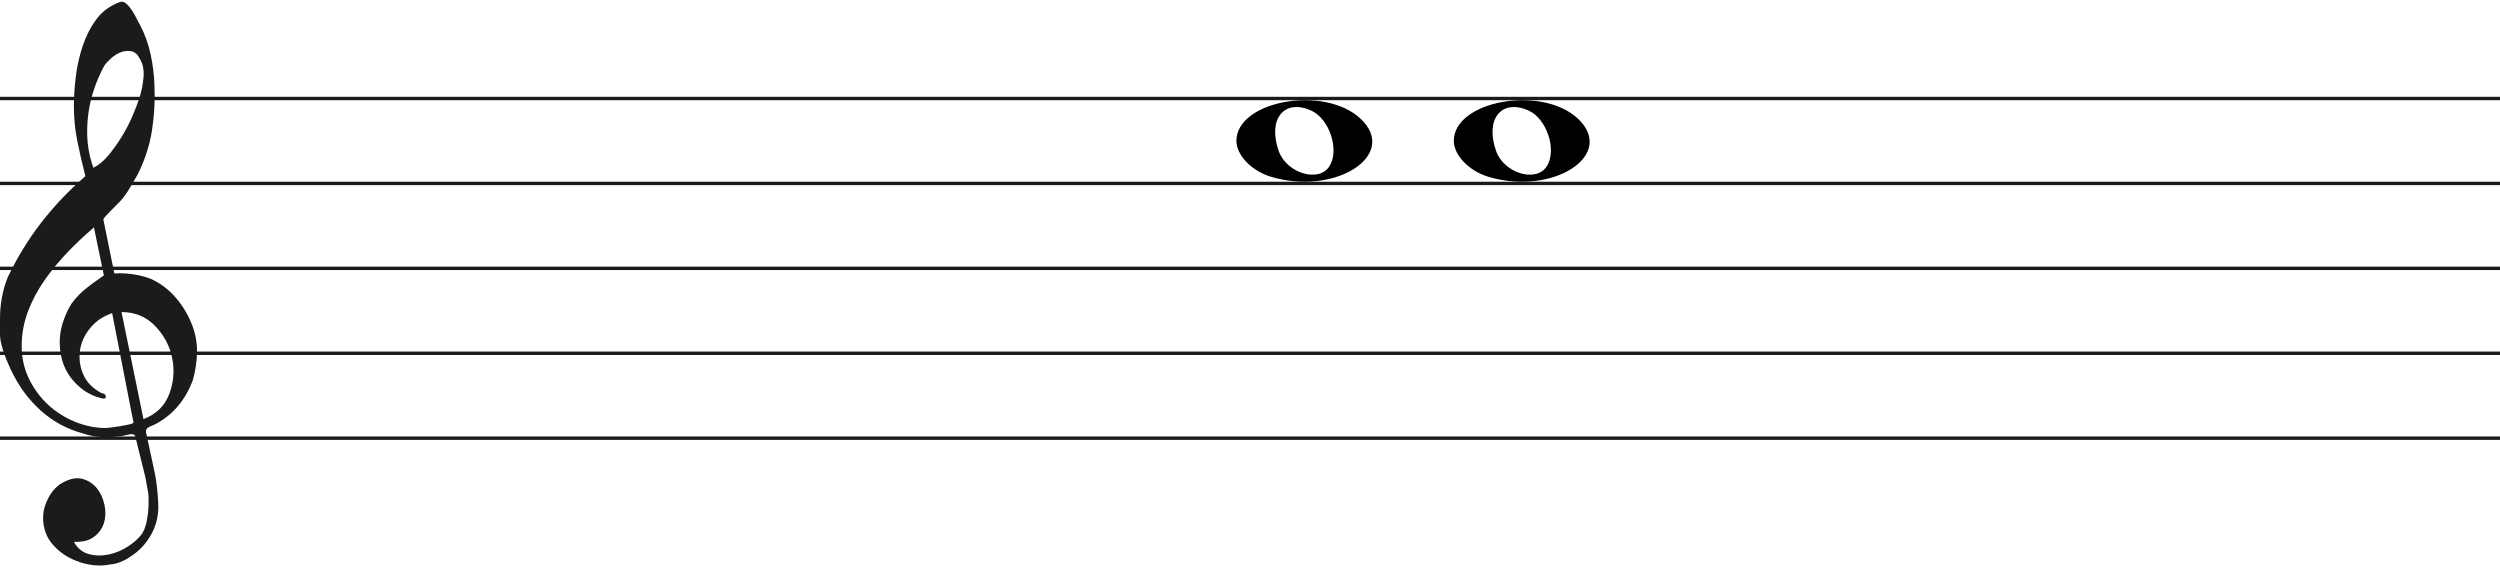
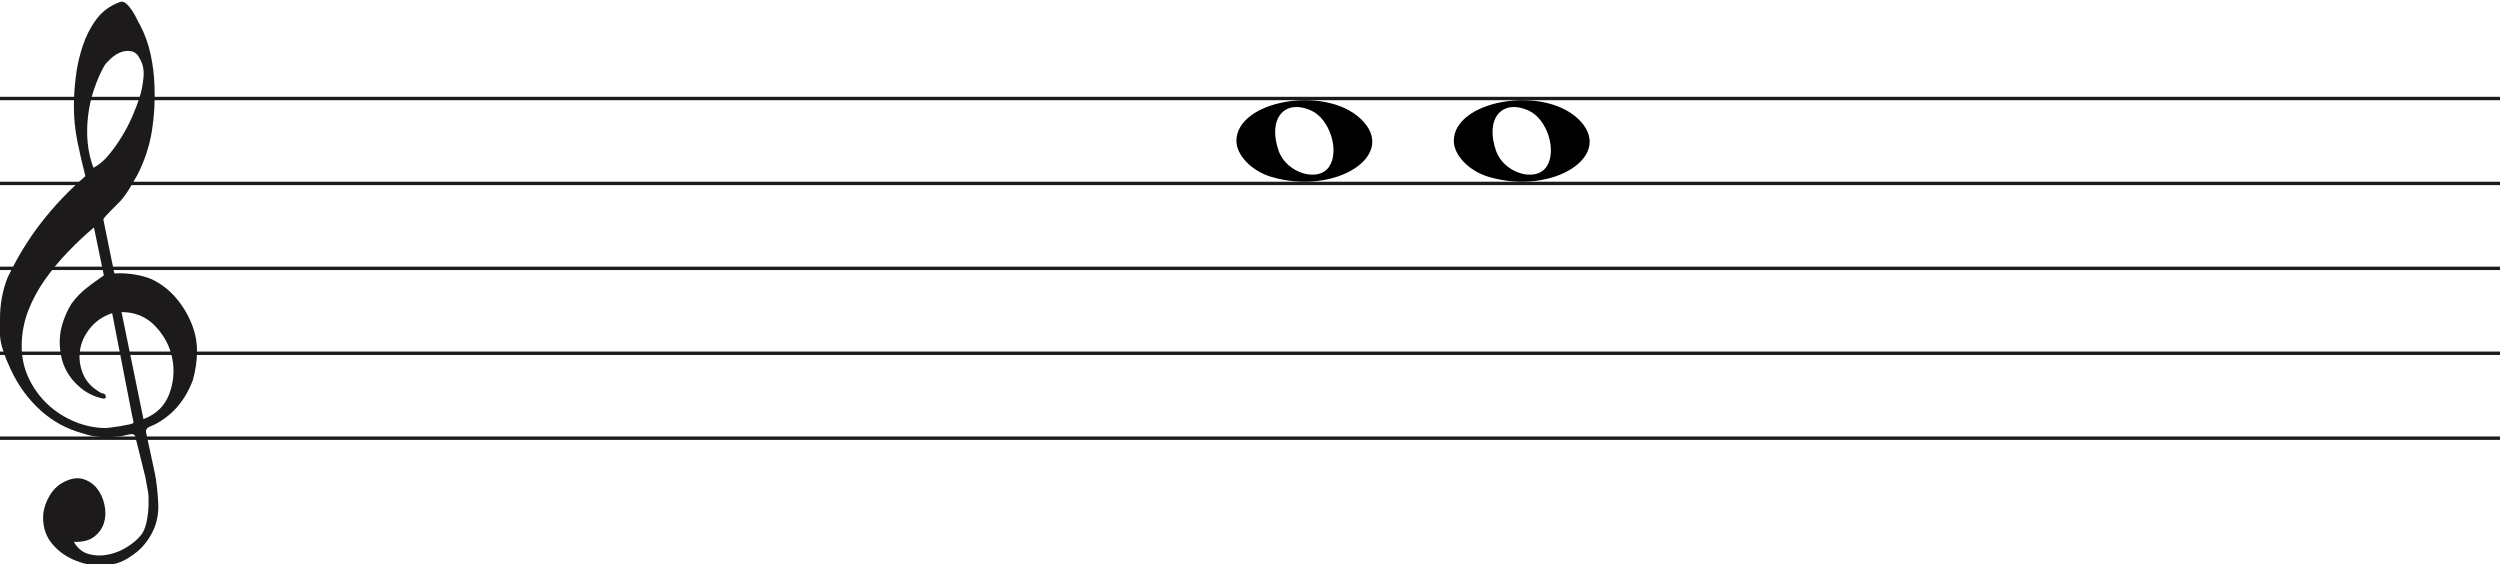
- <svg xmlns="http://www.w3.org/2000/svg" width="736" height="167" viewBox="0 0 736 167" fill="none">
+ <svg xmlns="http://www.w3.org/2000/svg" width="736" height="166" viewBox="0 0 736 166" fill="none">
  <line y1="29" x2="736" y2="29" stroke="#1C1A1A" />
  <line y1="54" x2="736" y2="54" stroke="#1C1A1A" />
  <line y1="79" x2="736" y2="79" stroke="#1C1A1A" />
  <line y1="104" x2="736" y2="104" stroke="#1C1A1A" />
  <line y1="129" x2="736" y2="129" stroke="#1C1A1A" />
  <path d="M33.02 92.194C30.445 93.04 28.317 94.469 26.636 96.481C24.955 98.491 23.93 100.688 23.562 103.07C23.195 105.451 23.497 107.806 24.469 110.135C25.441 112.464 27.266 114.343 29.946 115.772C30.576 115.772 30.97 116.037 31.128 116.566C31.285 117.095 31.049 117.359 30.419 117.359C27.844 116.83 25.585 115.745 23.641 114.105C20.016 111.088 18.02 107.198 17.652 102.435C17.442 100.053 17.665 97.751 18.322 95.528C18.979 93.305 19.885 91.267 21.041 89.414C22.459 87.457 24.14 85.763 26.084 84.334C26.189 84.228 26.491 83.99 26.991 83.62C27.49 83.249 27.976 82.905 28.448 82.588C28.921 82.27 29.63 81.767 30.576 81.079L27.66 66.948C25.086 69.118 22.538 71.512 20.016 74.132C17.495 76.752 15.209 79.518 13.16 82.428C11.111 85.34 9.47 88.423 8.235 91.678C7 94.933 6.383 98.359 6.383 101.959C6.383 105.293 7.079 108.429 8.472 111.366C9.864 114.303 11.716 116.857 14.027 119.026C16.339 121.196 19.005 122.903 22.026 124.148C25.047 125.391 28.107 126.013 31.207 126.013C31.312 126.013 31.797 125.96 32.664 125.854C33.532 125.749 34.451 125.616 35.422 125.457C36.395 125.299 37.288 125.126 38.102 124.941C38.916 124.756 39.324 124.557 39.324 124.346L38.85 122.123C36.802 111.697 34.857 101.72 33.02 92.194ZM35.777 91.876L42.239 123.393C45.97 121.964 48.491 119.516 49.804 116.05C51.118 112.583 51.419 109.064 50.71 105.491C50.001 101.919 48.334 98.756 45.706 96.004C43.08 93.251 39.77 91.876 35.777 91.876ZM27.503 49.403C29.131 48.556 30.642 47.286 32.034 45.592C33.426 43.899 34.713 42.086 35.896 40.154C37.077 38.223 38.102 36.251 38.969 34.239C39.836 32.229 40.532 30.403 41.057 28.762C41.635 27.016 42.029 25.057 42.239 22.887C42.449 20.717 42.108 18.892 41.215 17.409C40.585 16.087 39.757 15.319 38.733 15.107C37.708 14.896 36.683 14.975 35.659 15.345C34.635 15.716 33.663 16.311 32.743 17.132C31.824 17.952 31.154 18.68 30.734 19.315C29.578 21.379 28.566 23.681 27.7 26.222C26.833 28.762 26.242 31.395 25.927 34.121C25.611 36.846 25.572 39.466 25.808 41.981C26.045 44.494 26.61 46.969 27.503 49.403ZM25.139 51.864C24.245 48.371 23.457 44.944 22.774 41.583C22.091 38.223 21.75 34.769 21.75 31.223C21.75 28.63 21.934 25.785 22.302 22.689C22.669 19.593 23.339 16.576 24.311 13.638C25.283 10.701 26.623 8.068 28.33 5.74C30.038 3.41 32.309 1.717 35.147 0.658C35.409 0.553 35.672 0.5 35.934 0.5C36.302 0.5 36.736 0.711 37.235 1.135C37.734 1.558 38.26 2.18 38.811 3.001C39.362 3.821 39.849 4.668 40.269 5.541C40.689 6.414 41.004 7.01 41.215 7.328C42.633 10.027 43.67 12.898 44.328 15.941C44.984 18.984 45.365 22.014 45.471 25.03C45.68 29.583 45.431 34.081 44.722 38.527C44.013 42.972 42.581 47.313 40.426 51.546C39.691 52.817 38.943 54.1 38.181 55.397C37.419 56.694 36.513 57.95 35.462 59.167C35.252 59.38 34.871 59.764 34.319 60.319C33.767 60.875 33.203 61.444 32.625 62.026C32.047 62.608 31.535 63.151 31.088 63.653C30.642 64.156 30.419 64.46 30.419 64.567L33.649 80.444C33.67 80.548 35.265 80.444 35.265 80.444C38.348 80.483 41.612 80.986 44.446 82.111C47.178 83.381 49.529 85.127 51.499 87.351C53.469 89.574 55.044 92.074 56.227 94.853C57.409 97.632 58 100.45 58 103.308C58 106.165 57.579 109.077 56.739 112.04C54.585 117.651 51.144 121.805 46.416 124.504C45.89 124.822 45.141 125.18 44.17 125.576C43.198 125.973 42.817 126.595 43.027 127.442C44.288 133.208 45.141 137.176 45.589 139.35C46.035 141.524 46.364 144.329 46.573 147.765C46.783 151.051 46.218 154.007 44.879 156.652C43.539 159.307 41.74 161.461 39.481 163.124C37.222 164.797 35.16 165.769 33.295 166.069C31.429 166.36 30.155 166.5 29.473 166.5C27.109 166.5 24.797 166.049 22.538 165.148C19.754 164.096 17.416 162.483 15.524 160.309C13.633 158.135 12.688 155.49 12.688 152.374C12.688 150.41 13.252 148.397 14.382 146.333C15.511 144.269 16.995 142.786 18.834 141.895C20.883 140.833 22.735 140.542 24.39 141.013C26.045 141.494 27.411 142.395 28.488 143.718C29.565 145.04 30.314 146.643 30.734 148.517C31.154 150.4 31.128 152.153 30.655 153.797C30.182 155.44 29.224 156.832 27.779 157.964C26.334 159.106 24.324 159.617 21.75 159.517C22.801 161.421 24.272 162.623 26.163 163.124C28.054 163.635 29.998 163.665 31.994 163.244C33.991 162.823 35.869 162.042 37.629 160.9C39.389 159.768 40.769 158.535 41.766 157.213C42.397 156.261 42.87 155.019 43.185 153.486C43.5 151.943 43.684 150.35 43.736 148.677C43.789 147.014 43.736 145.712 43.579 144.79C43.421 143.858 43.158 142.415 42.79 140.462C41.215 134.06 40.217 130.033 39.796 128.39C39.586 127.866 39.021 127.693 38.102 127.879C37.182 128.064 36.408 128.236 35.777 128.39C31.259 128.981 27.477 128.71 24.429 127.601C19.701 126.331 15.538 124.068 11.939 120.813C8.34 117.558 5.451 113.615 3.27 108.984C1.09 104.353 0 100.834 0 98.425C0 96.018 0 94.496 0 93.861C0 89.574 0.736 85.551 2.207 81.793C4.991 75.918 8.288 70.52 12.097 65.598C15.905 60.676 20.253 56.098 25.139 51.864Z" fill="#1C1A1A" />
  <path d="M374.097 52.014C368.453 50.305 364 45.661 364 41.484C364 29.66 389.813 24.981 400.473 34.873C412 45.569 393.188 57.795 374.097 52.014H374.097ZM391.315 49.044C394.455 44.329 391.453 34.986 386.013 32.548C378.025 28.967 373.129 35.069 376.456 44.459C378.757 50.953 388.119 53.843 391.315 49.044Z" fill="black" />
  <path d="M438.097 52.014C432.453 50.305 428 45.661 428 41.484C428 29.66 453.813 24.981 464.473 34.873C476 45.569 457.188 57.795 438.097 52.014H438.097ZM455.315 49.044C458.455 44.329 455.453 34.986 450.013 32.548C442.025 28.967 437.129 35.069 440.456 44.459C442.757 50.953 452.119 53.843 455.315 49.044Z" fill="black" />
</svg>
